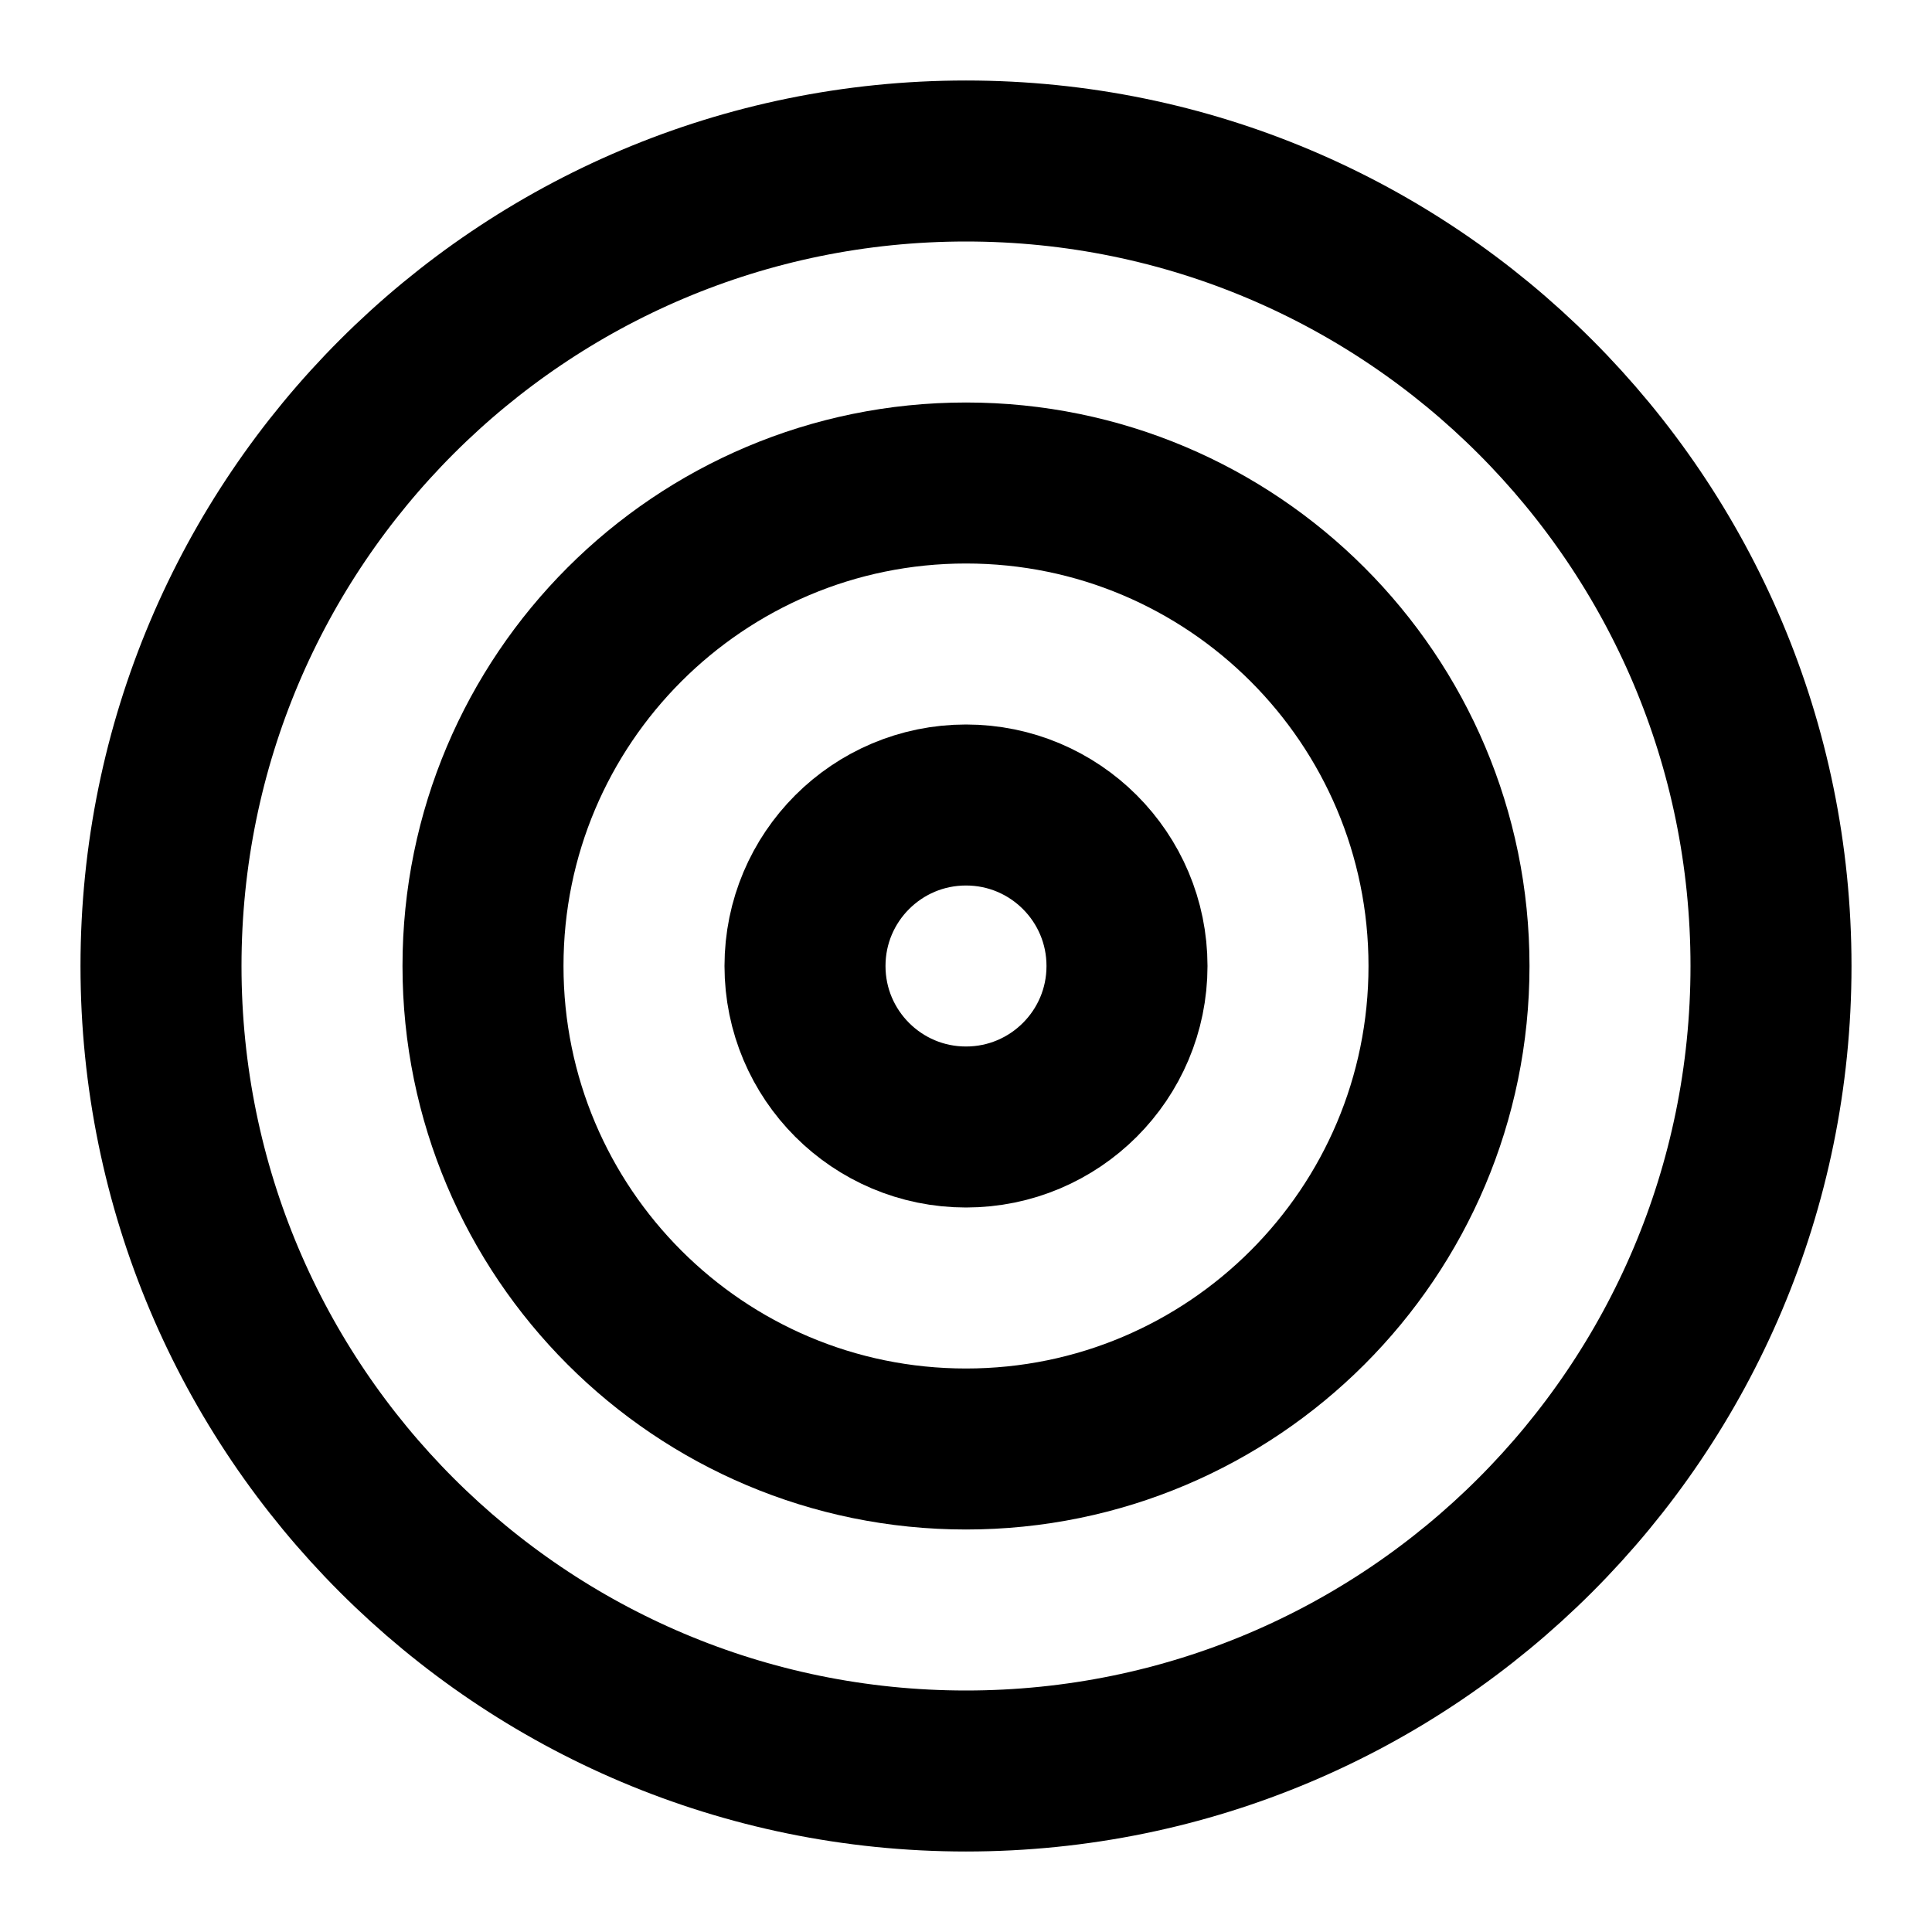
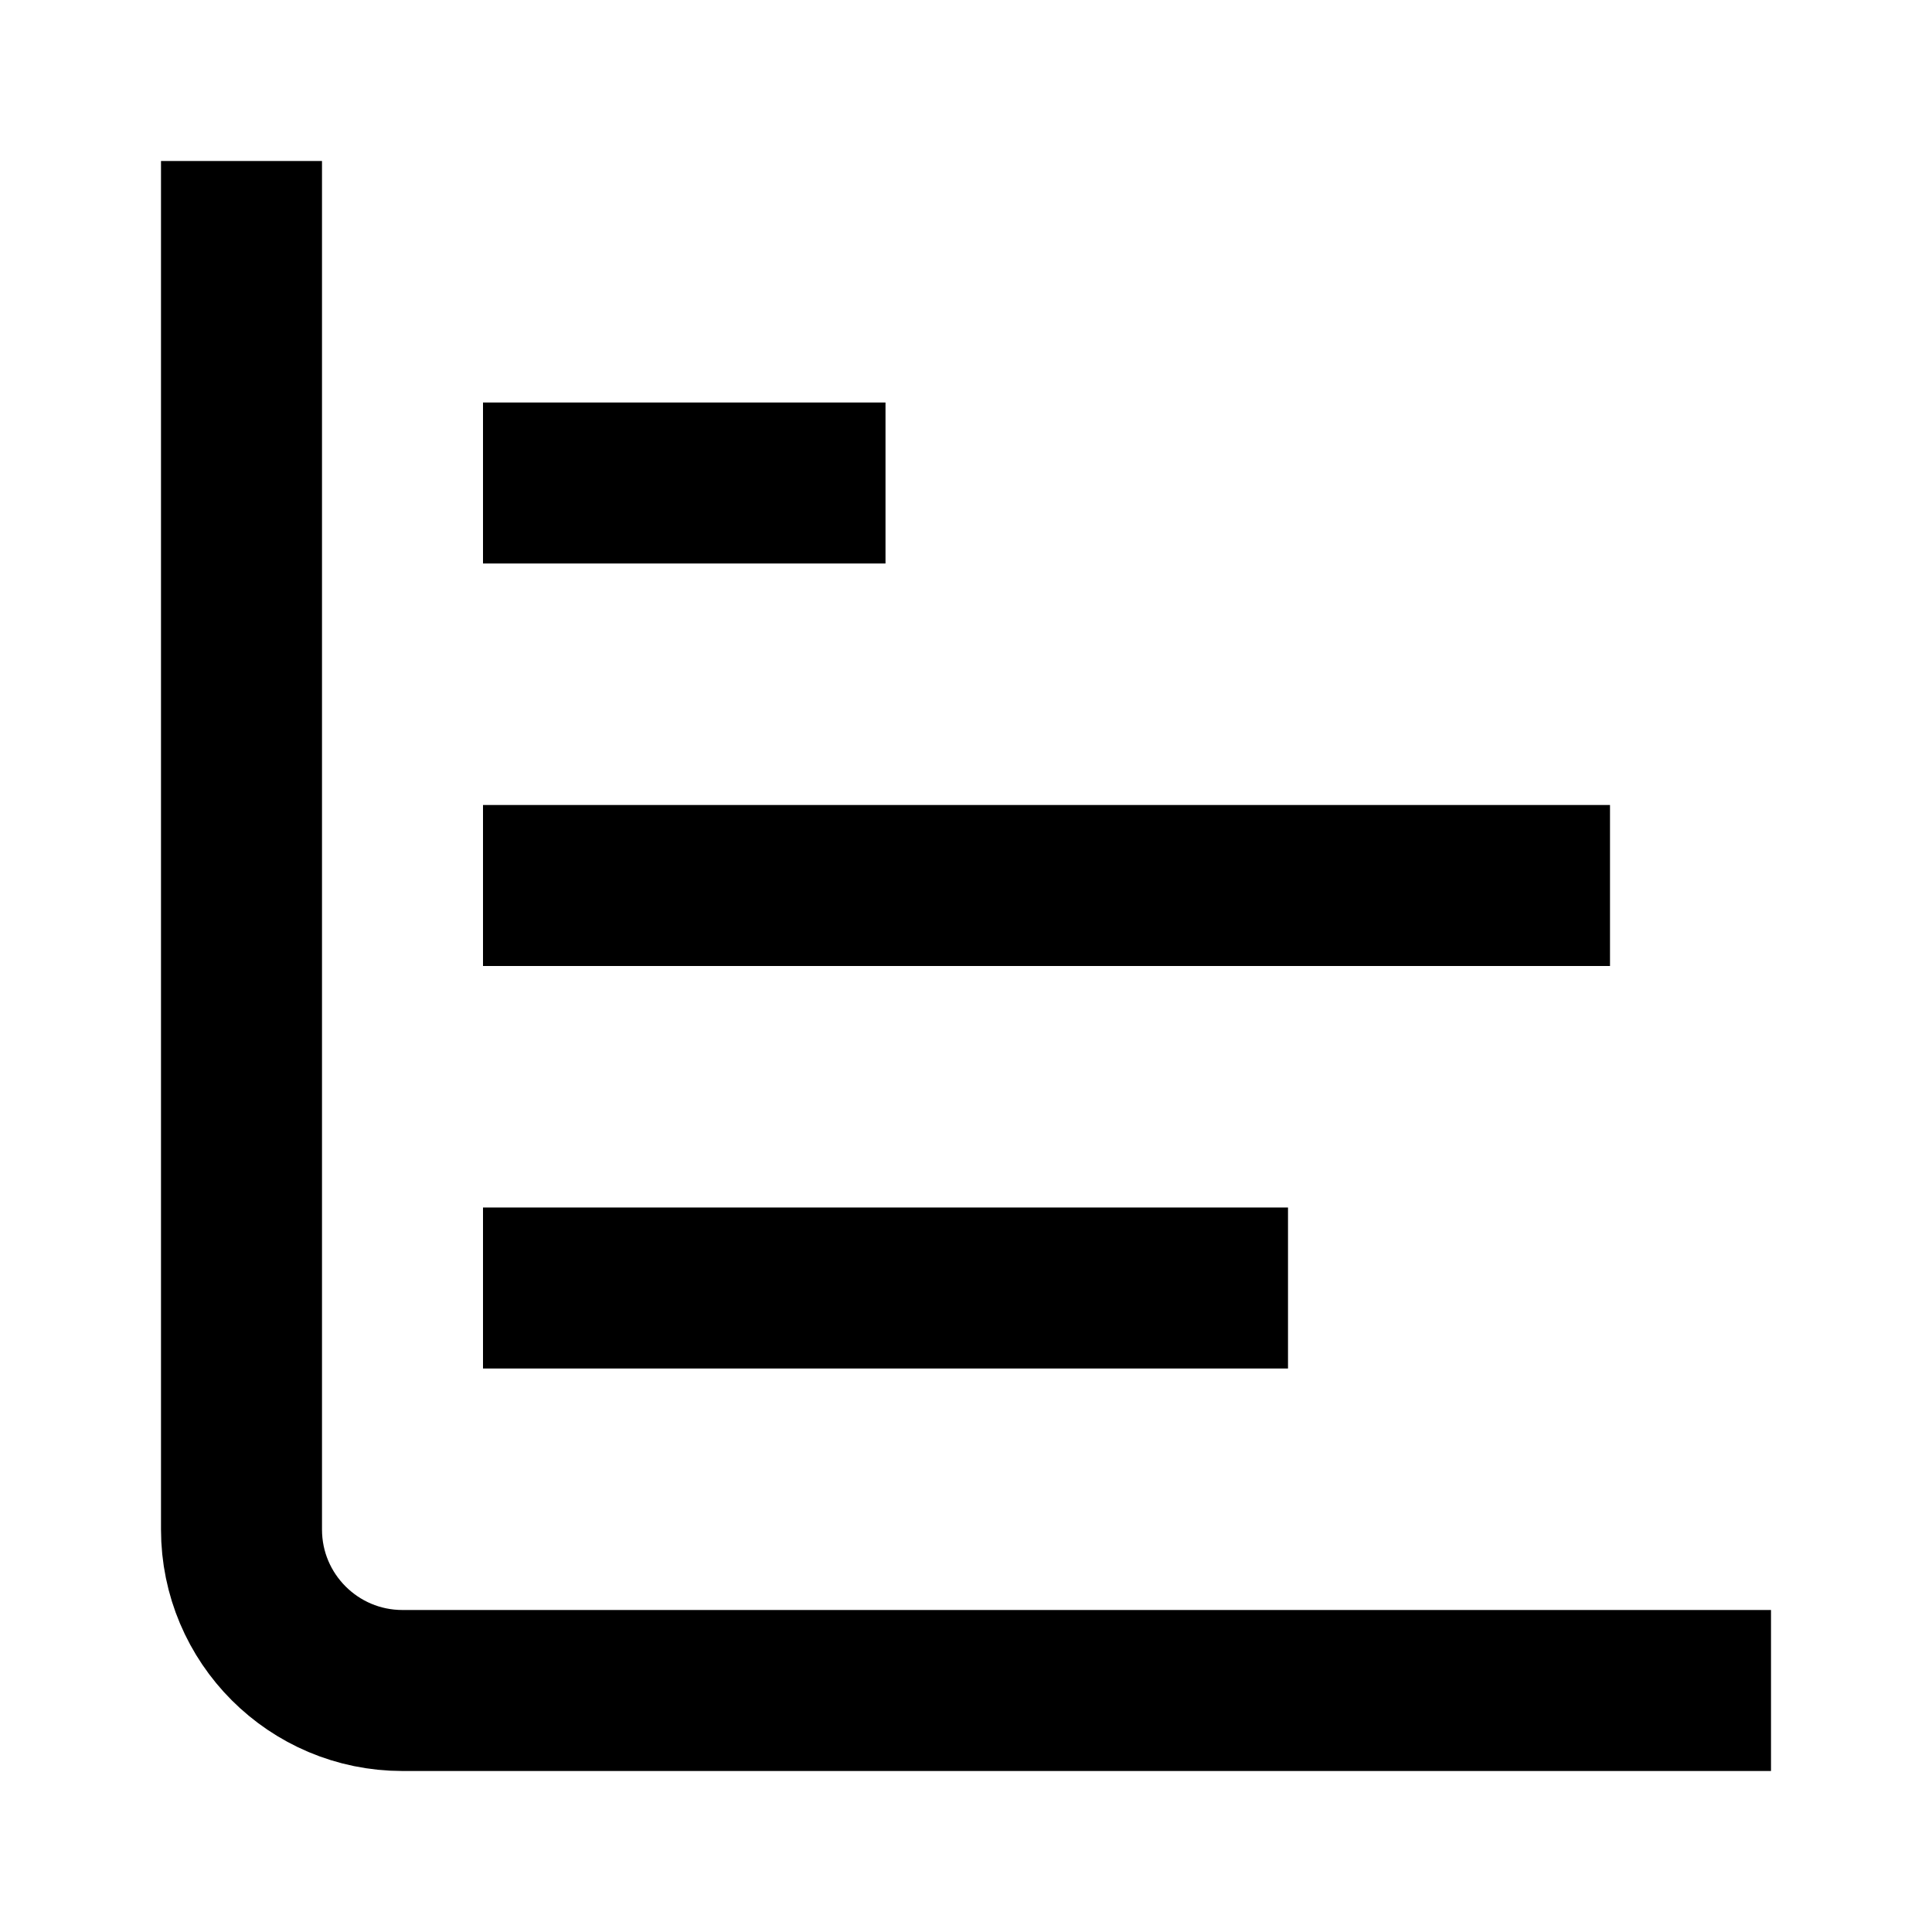
<svg xmlns="http://www.w3.org/2000/svg" width="24" height="24" viewBox="0 0 24 24" fill="none" stroke="currentColor" stroke-width="2" stroke-linecap="square" stroke-linejoin="miter">
-   <circle cx="12" cy="12" r="10" />
-   <circle cx="12" cy="12" r="6" />
-   <circle cx="12" cy="12" r="2" />
+   <path d="M3 3v16a2 2 0 0 0 2 2h16" />
+   <path d="M7 6h3" />
+   <path d="M7 11h12" />
+   <path d="M7 16h8" />
</svg>
